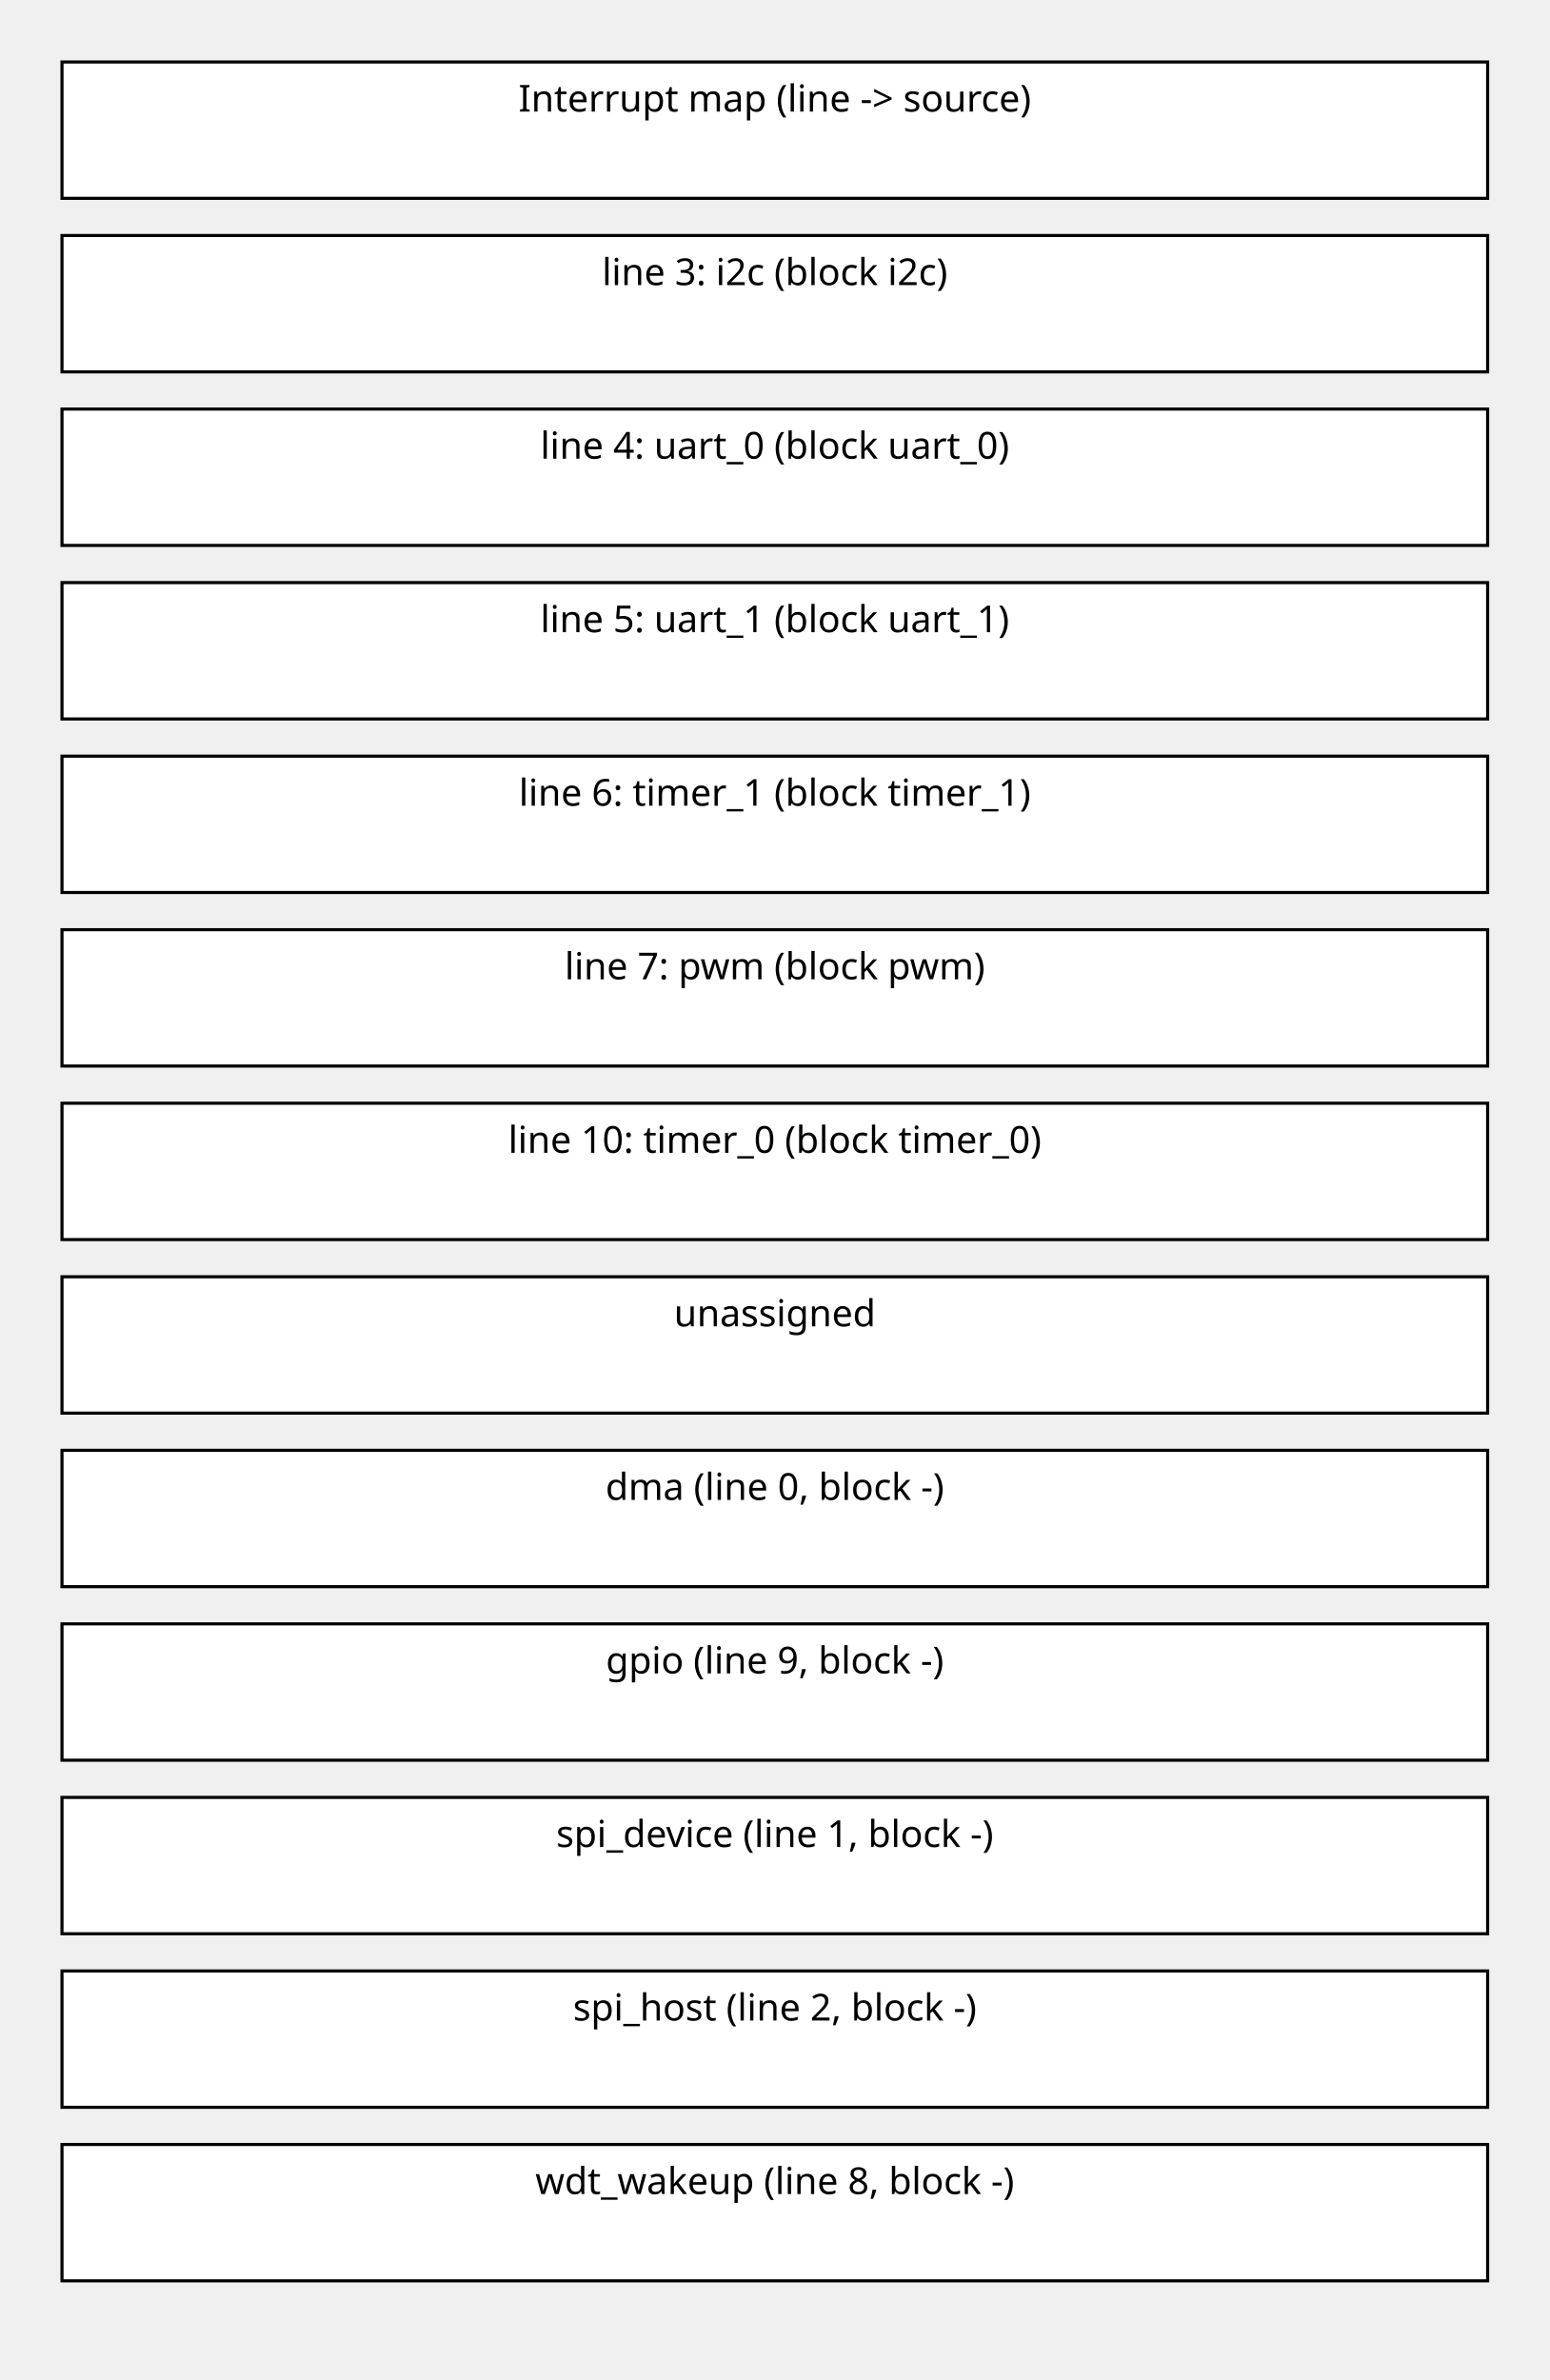
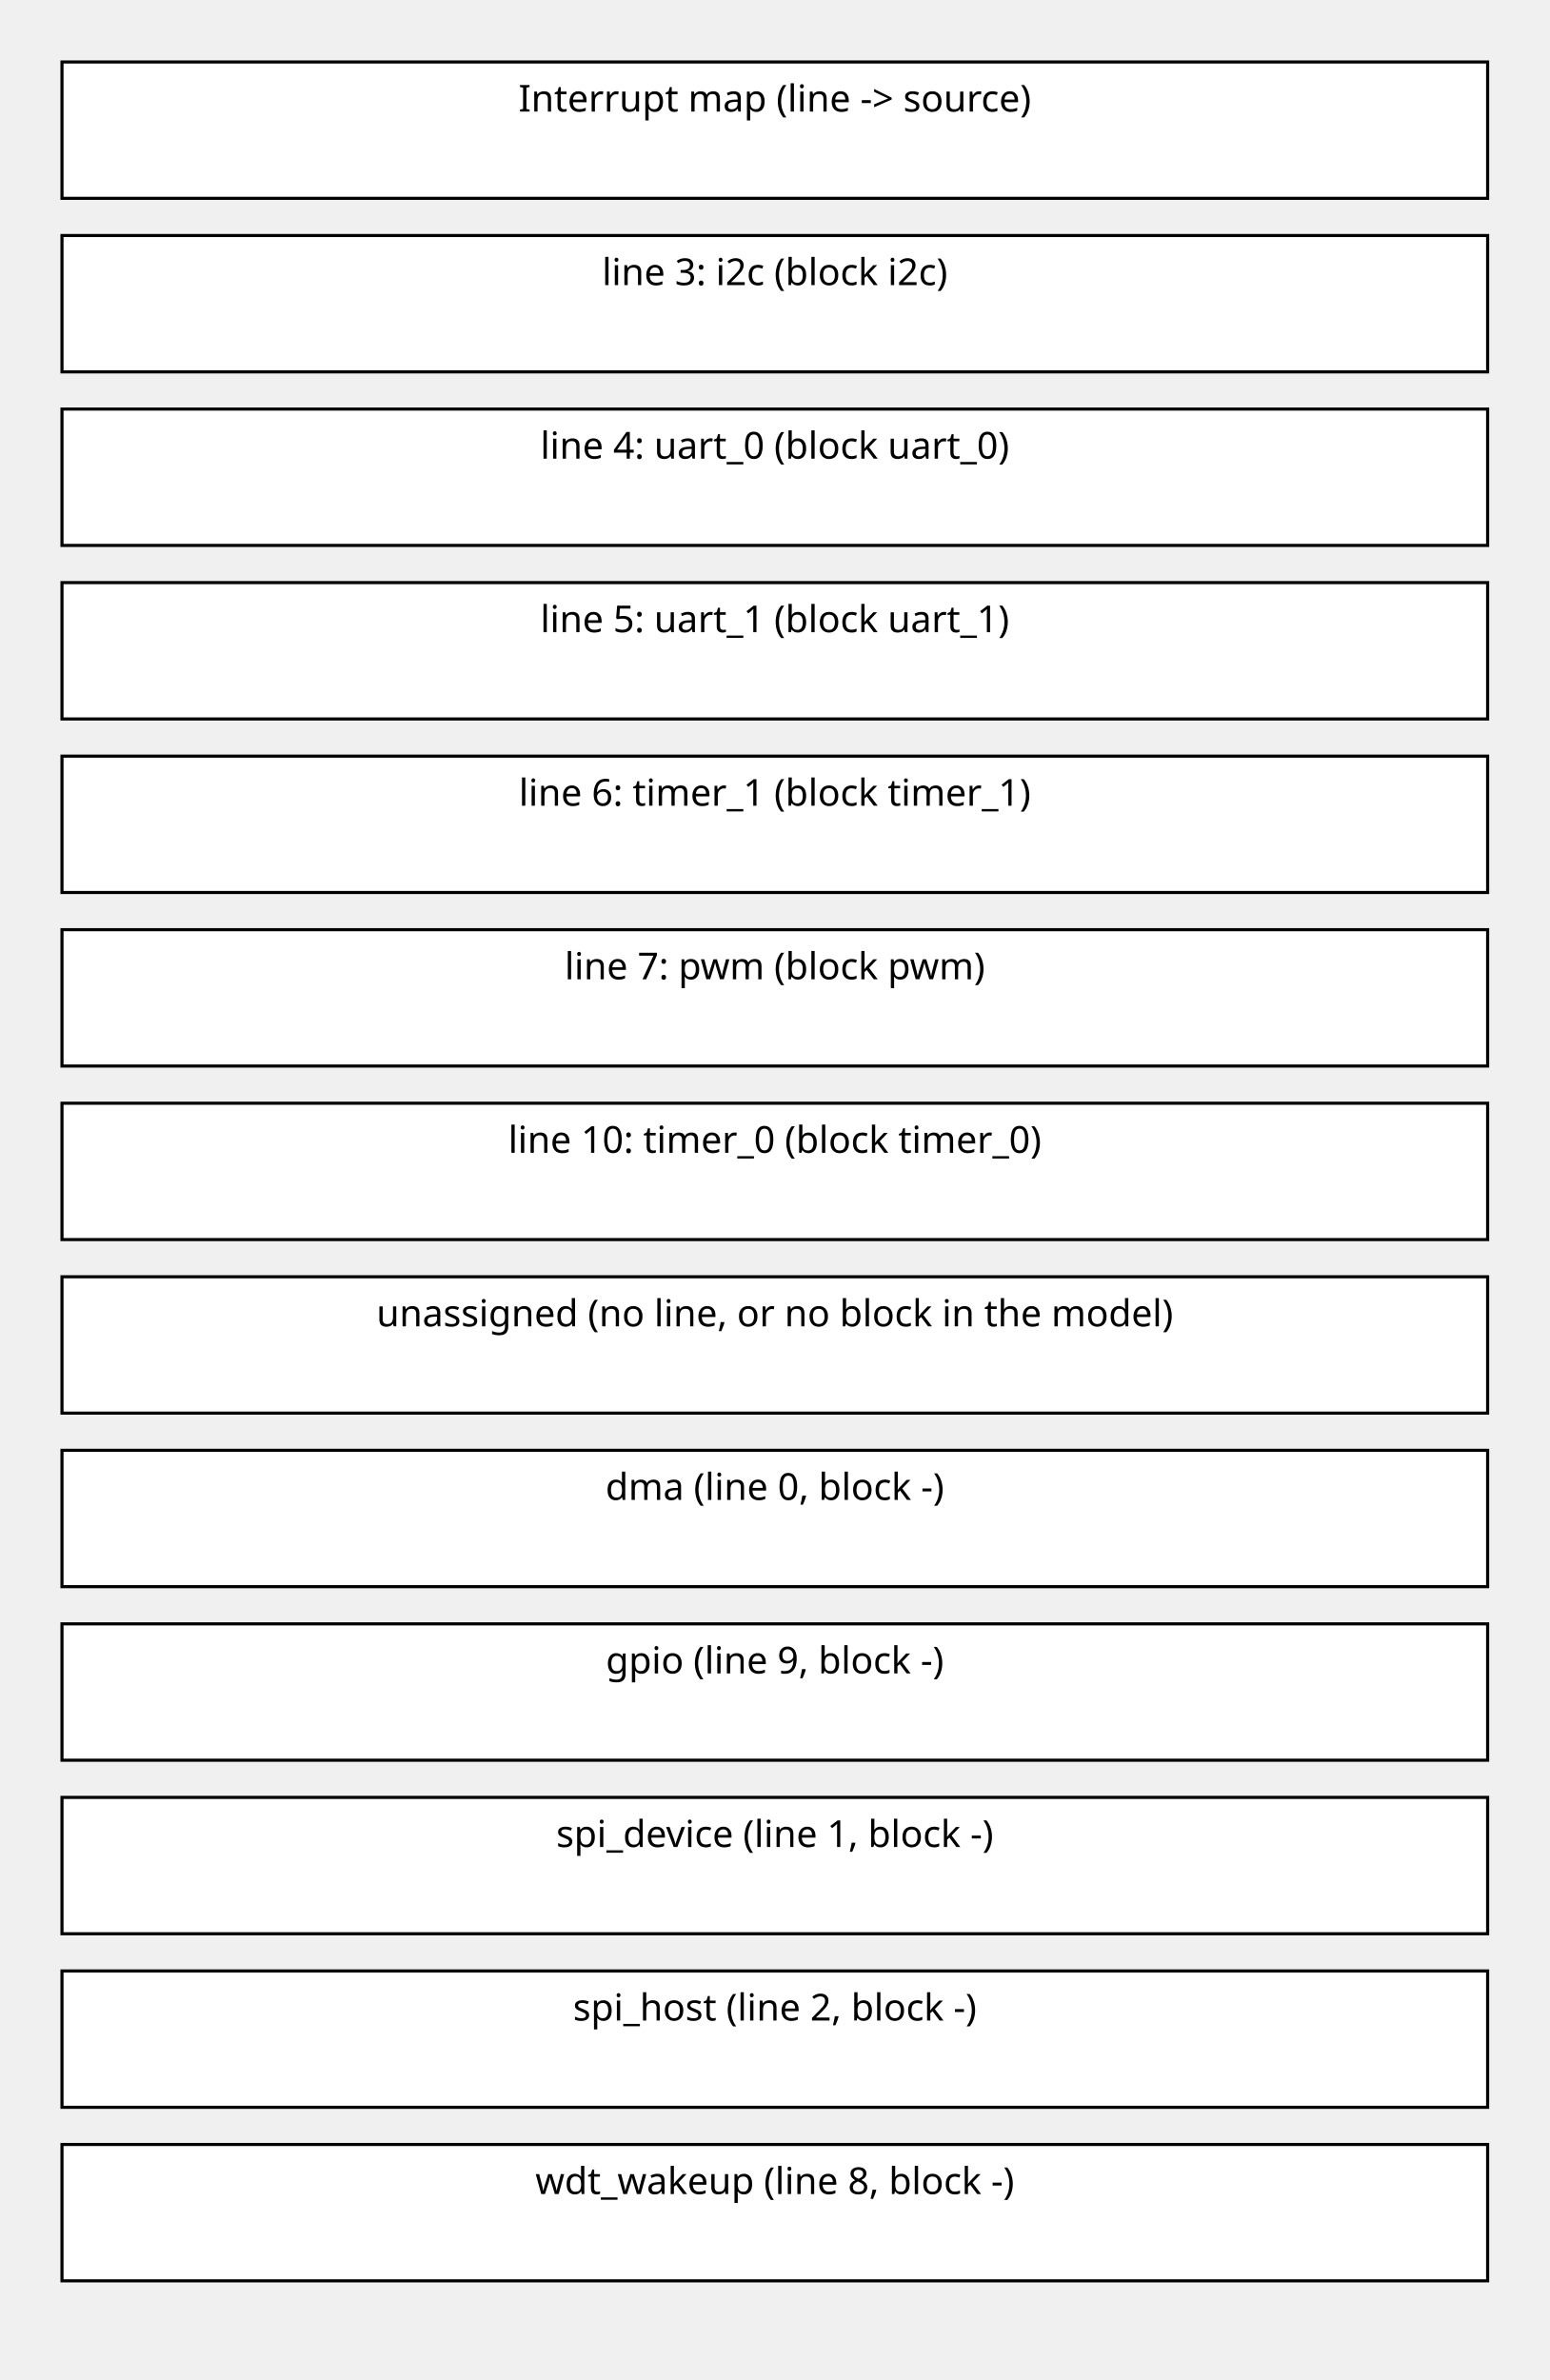
<svg xmlns="http://www.w3.org/2000/svg" width="500" height="768" viewBox="0 0 500 768" font-family="sans-serif" font-size="12">
  <defs>
    <marker id="arrow" markerWidth="8" markerHeight="8" refX="7" refY="3" orient="auto">
      <path d="M0,0 L7,3 L0,6 z" fill="#000000" />
    </marker>
  </defs>
  <rect x="20" y="20" width="460" height="44" fill="#ffffff" stroke="#000000" />
  <text x="250" y="36" text-anchor="middle">Interrupt map (line -&gt; source)</text>
  <rect x="20" y="76" width="460" height="44" fill="#ffffff" stroke="#000000" />
  <text x="250" y="92" text-anchor="middle">line 3: i2c  (block i2c)</text>
  <rect x="20" y="132" width="460" height="44" fill="#ffffff" stroke="#000000" />
  <text x="250" y="148" text-anchor="middle">line 4: uart_0  (block uart_0)</text>
  <rect x="20" y="188" width="460" height="44" fill="#ffffff" stroke="#000000" />
  <text x="250" y="204" text-anchor="middle">line 5: uart_1  (block uart_1)</text>
  <rect x="20" y="244" width="460" height="44" fill="#ffffff" stroke="#000000" />
  <text x="250" y="260" text-anchor="middle">line 6: timer_1  (block timer_1)</text>
  <rect x="20" y="300" width="460" height="44" fill="#ffffff" stroke="#000000" />
  <text x="250" y="316" text-anchor="middle">line 7: pwm  (block pwm)</text>
  <rect x="20" y="356" width="460" height="44" fill="#ffffff" stroke="#000000" />
  <text x="250" y="372" text-anchor="middle">line 10: timer_0  (block timer_0)</text>
  <rect x="20" y="412" width="460" height="44" fill="#ffffff" stroke="#000000" />
-   <text x="250" y="428" text-anchor="middle">unassigned</text>
+   <text x="250" y="428" text-anchor="middle">unassigned (no line, or no block in the model)</text>
  <rect x="20" y="468" width="460" height="44" fill="#ffffff" stroke="#000000" />
  <text x="250" y="484" text-anchor="middle">dma  (line 0, block -)</text>
  <rect x="20" y="524" width="460" height="44" fill="#ffffff" stroke="#000000" />
  <text x="250" y="540" text-anchor="middle">gpio  (line 9, block -)</text>
  <rect x="20" y="580" width="460" height="44" fill="#ffffff" stroke="#000000" />
  <text x="250" y="596" text-anchor="middle">spi_device  (line 1, block -)</text>
  <rect x="20" y="636" width="460" height="44" fill="#ffffff" stroke="#000000" />
  <text x="250" y="652" text-anchor="middle">spi_host  (line 2, block -)</text>
  <rect x="20" y="692" width="460" height="44" fill="#ffffff" stroke="#000000" />
  <text x="250" y="708" text-anchor="middle">wdt_wakeup  (line 8, block -)</text>
</svg>
